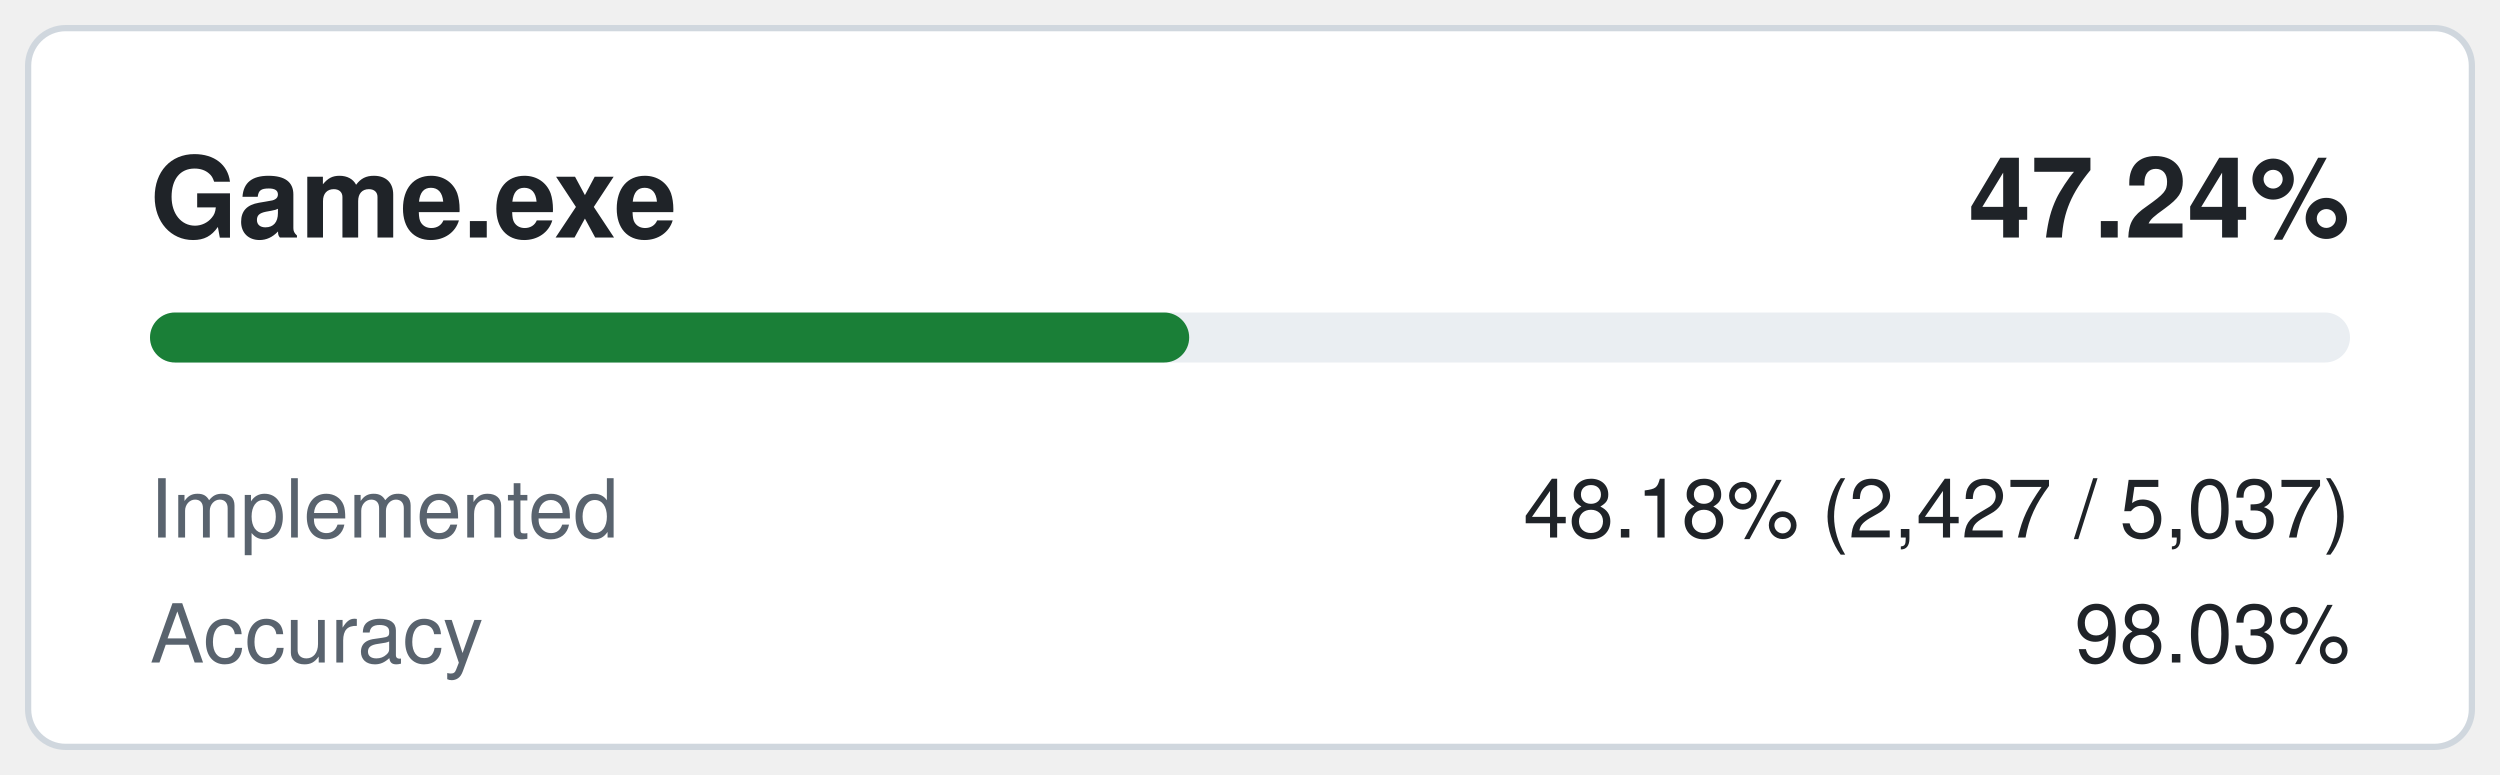
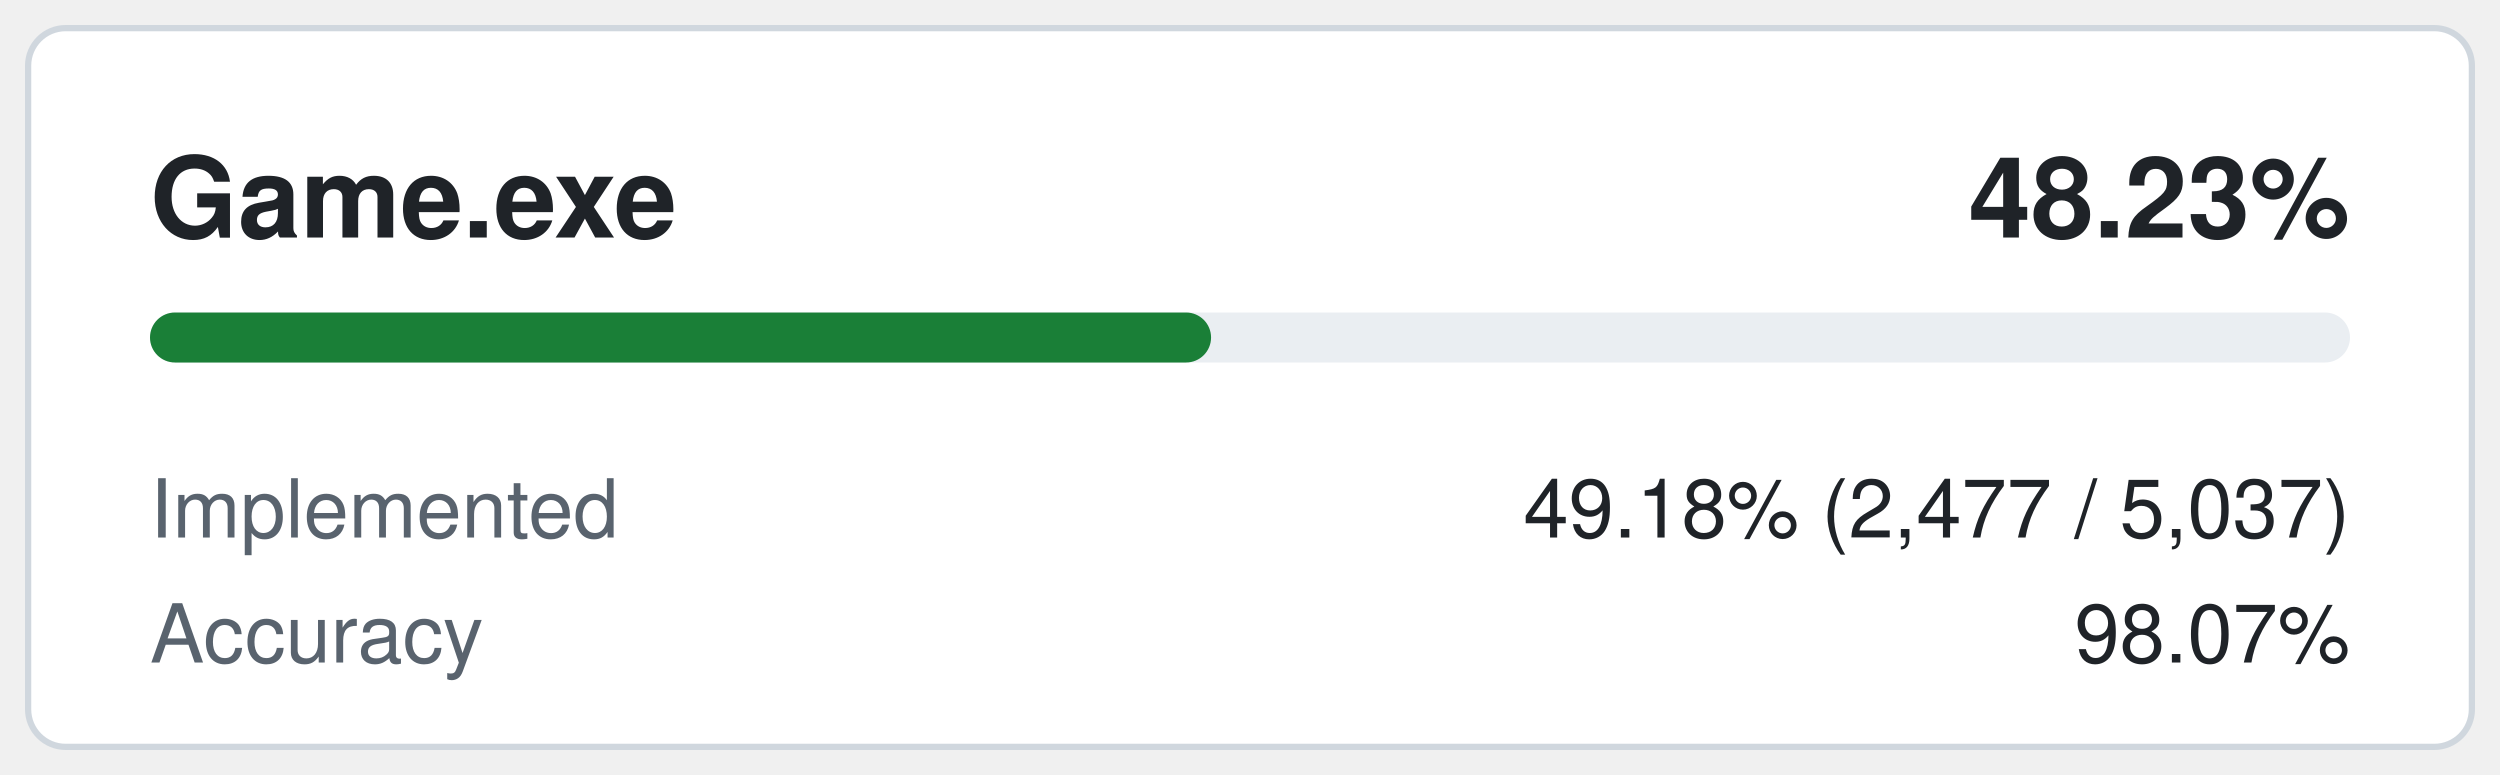
- <svg xmlns="http://www.w3.org/2000/svg" width="400" height="124" viewBox="0 0 400 124" role="img" aria-label="Game.exe: 47.24% decompiled">
+ <svg xmlns="http://www.w3.org/2000/svg" width="400" height="124" viewBox="0 0 400 124" role="img" aria-label="Game.exe: 48.23% decompiled">
  <style>
  .card { fill: #ffffff; stroke: #d0d7de; }
  .track { fill: #eaeef2; }
  .bar { fill: #1a7f37; }
  text { font-family: -apple-system, BlinkMacSystemFont, "Segoe UI", Helvetica, Arial, sans-serif; fill: #1f2328; font-variant-numeric: tabular-nums; }
  .muted { fill: #59636e; }
  @media (prefers-color-scheme: dark) {
    .card { fill: #0d1117; stroke: #3d444d; }
    .track { fill: #262c36; }
    .bar { fill: #3fb950; }
    text { fill: #f0f6fc; }
    .muted { fill: #9198a1; }
  }
</style>
  <rect class="card" x="4.5" y="4.5" width="391" height="115" rx="6" />
  <text x="24" y="38" font-size="18" font-weight="600">Game.exe</text>
-   <text x="376" y="38" font-size="18" font-weight="600" text-anchor="end">47.24%</text>
+   <text x="376" y="38" font-size="18" font-weight="600" text-anchor="end">48.23%</text>
  <rect class="track" x="24" y="50" width="352" height="8" rx="4" />
-   <rect class="bar" x="24" y="50" width="166.27" height="8" rx="4" />
+   <rect class="bar" x="24" y="50" width="169.77" height="8" rx="4" />
  <text class="muted" x="24" y="86" font-size="13">Implemented</text>
-   <text x="376" y="86" font-size="13" text-anchor="end">48.18% (2,427 / 5,037)</text>
+   <text x="376" y="86" font-size="13" text-anchor="end">49.18% (2,477 / 5,037)</text>
  <text class="muted" x="24" y="106" font-size="13">Accuracy</text>
-   <text x="376" y="106" font-size="13" text-anchor="end">98.03%</text>
+   <text x="376" y="106" font-size="13" text-anchor="end">98.07%</text>
</svg>
